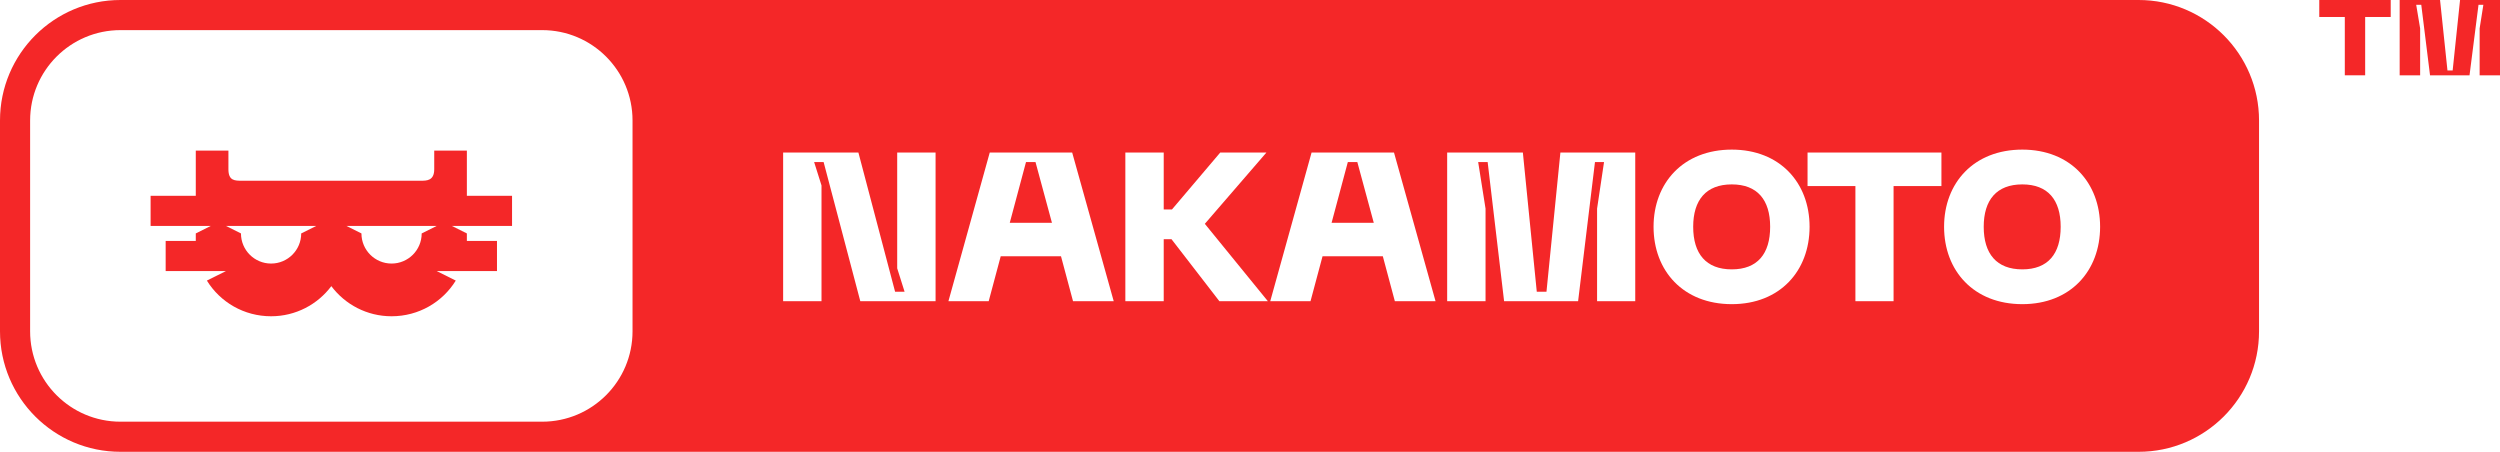
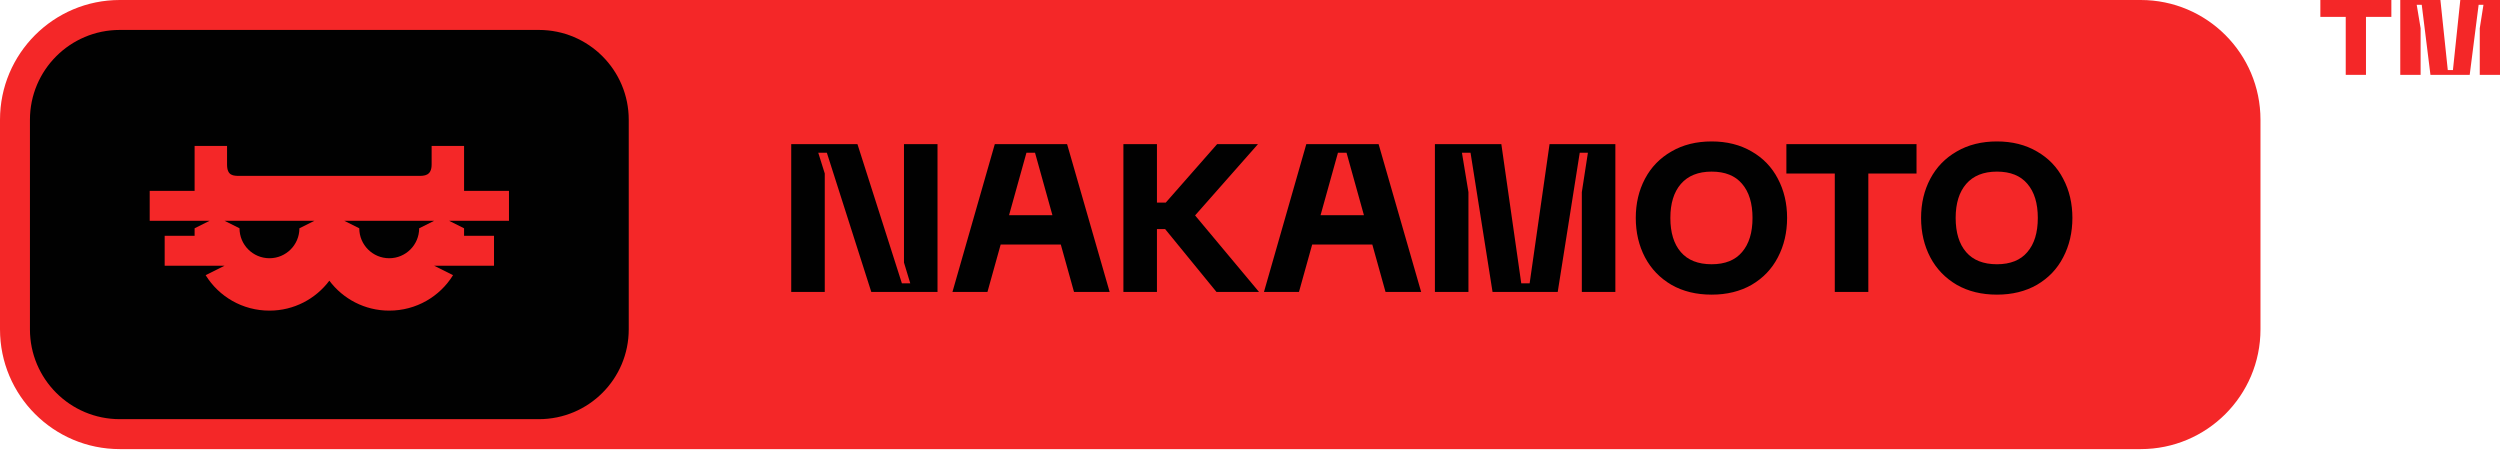
- <svg xmlns="http://www.w3.org/2000/svg" width="166" height="30" viewBox="0 0 166 30" fill="none">
-   <path d="M114.99 12.244C113.282 12.244 112.428 13.28 112.428 15.058C112.428 16.85 113.282 17.886 114.99 17.886C116.698 17.886 117.538 16.85 117.538 15.058C117.538 13.266 116.684 12.244 114.99 12.244Z" fill="#F42728" />
-   <path d="M68.127 10.76L67.049 14.792H69.849L68.757 10.76H68.127Z" fill="#F42728" />
-   <path d="M89.496 10.76L88.418 14.792H91.218L90.126 10.76H89.496Z" fill="#F42728" />
-   <path d="M134.281 12.244C132.573 12.244 131.719 13.28 131.719 15.058C131.719 16.85 132.573 17.886 134.281 17.886C135.989 17.886 136.829 16.85 136.829 15.058C136.829 13.266 135.975 12.244 134.281 12.244Z" fill="#F42728" />
-   <path fill-rule="evenodd" clip-rule="evenodd" d="M0 8C0 3.582 3.582 0 8 0H142C146.418 0 150 3.582 150 8V22C150 26.418 146.418 30 142 30H8C3.582 30 0 26.418 0 22V8ZM8 2C4.686 2 2 4.686 2 8V22C2 25.314 4.686 28 8 28H36C39.314 28 42 25.314 42 22V15V8C42 4.686 39.314 2 36 2H8ZM114.99 20.196C111.77 20.196 109.796 17.984 109.796 15.058C109.796 12.146 111.77 9.934 114.99 9.934C118.196 9.934 120.156 12.146 120.156 15.058C120.156 17.984 118.196 20.196 114.99 20.196ZM54.548 20H52V10.13H56.998L59.434 19.37H60.064L59.574 17.816V10.13H62.122V20H57.124L54.688 10.76H54.058L54.548 12.314V20ZM65.649 20H62.975L65.719 10.13H71.193L73.951 20H71.249L70.451 17.018H66.447L65.649 20ZM74.723 20H77.271V15.884H77.789L80.967 20H84.187L80.001 14.862L84.089 10.13H81.023L77.817 13.91H77.271V10.13H74.723V20ZM87.018 20H84.344L87.088 10.13H92.562L95.32 20H92.618L91.82 17.018H87.816L87.018 20ZM96.092 20H98.64V13.854L98.15 10.76H98.78L99.872 20H104.786L105.906 10.76H106.508L106.046 13.854V20H108.58V10.13H103.61L102.686 19.37H102.042L101.118 10.13H96.092V20ZM120.021 10.13V12.356H123.199V20H125.733V12.356H128.911V10.13H120.021ZM134.281 20.196C131.061 20.196 129.087 17.984 129.087 15.058C129.087 12.146 131.061 9.934 134.281 9.934C137.487 9.934 139.447 12.146 139.447 15.058C139.447 17.984 137.487 20.196 134.281 20.196Z" fill="#F42728" />
-   <path fill-rule="evenodd" clip-rule="evenodd" d="M16.047 12C15.584 12 15.167 12 15.167 11.239V10L13 10V13H10V15H14L13 15.5V16H11V18H15L13.737 18.631C14.617 20.059 16.197 21 18 21C19.636 21 21.088 20.215 22 19C22.912 20.215 24.364 21 26 21C27.803 21 29.383 20.059 30.263 18.631L29 18H33V16H31V15.5L30 15H34V13H31V10H28.833V11.239C28.833 12 28.333 12 27.953 12H16.047ZM21 15L20 15.5C20 16.605 19.105 17.5 18 17.5C16.895 17.5 16 16.605 16 15.5L15 15H21ZM29 15L28 15.5C28 16.605 27.105 17.5 26 17.5C24.895 17.5 24 16.605 24 15.5L23 15H29Z" fill="#F42728" />
-   <path d="M154 0V1.128H155.695V5H157.047V1.128H158.743V0H154Z" fill="#F42728" />
-   <path d="M159.338 5H160.697V1.887L160.436 0.319H160.772L161.354 5H163.976L164.573 0.319H164.895L164.648 1.887V5H166V0H163.348L162.856 4.681H162.512L162.019 0H159.338V5Z" fill="#F42728" />
+ <svg xmlns="http://www.w3.org/2000/svg" width="167" height="30" viewBox="0 0 167 30" fill="none">
+   <rect width="151" height="30" rx="8" fill="#F42728" />
+   <rect x="2" y="2" width="40" height="26" rx="6" fill="#010101" />
+   <path fillRule="evenodd" clipRule="evenodd" d="M16.047 11.75C15.584 11.75 15.167 11.75 15.167 10.989V9.75L13 9.75V12.75H10V14.75H14L13 15.25V15.75H11V17.75H15L13.737 18.381C14.617 19.809 16.197 20.75 18 20.75C19.636 20.75 21.088 19.965 22 18.75C22.912 19.965 24.364 20.75 26 20.75C27.803 20.75 29.383 19.809 30.263 18.381L29 17.75H33V15.75H31V15.25L30 14.75H34V12.75H31V9.75H28.833V10.989C28.833 11.75 28.333 11.75 27.953 11.75H16.047ZM21 14.75L20 15.25C20 16.355 19.105 17.25 18 17.25C16.895 17.25 16 16.355 16 15.25L15 14.75H21ZM29 14.75L28 15.25C28 16.355 27.105 17.25 26 17.25C24.895 17.25 24 16.355 24 15.25L23 14.75H29Z" fill="#F42728" />
+   <path d="M52.854 9.63H57.278L60.246 18.926H60.806L60.386 17.54V9.63H62.626V19.5H58.202L55.234 10.204H54.66L55.094 11.59V19.5H52.854V9.63ZM66.452 9.63H71.282L74.124 19.5H71.744L70.862 16.336H66.844L65.962 19.5H63.624L66.452 9.63ZM70.302 14.376L69.14 10.204H68.566L67.404 14.376H70.302ZM75.043 9.63H77.284V13.536H77.871L81.302 9.63H84.031L79.832 14.39L84.102 19.5H81.26L77.829 15.3H77.284V19.5H75.043V9.63ZM87.261 9.63H92.091L94.933 19.5H92.553L91.671 16.336H87.653L86.771 19.5H84.433L87.261 9.63ZM91.111 14.376L89.949 10.204H89.375L88.213 14.376H91.111ZM95.852 9.63H100.29L101.62 18.926H102.18L103.51 9.63H107.906V19.5H105.666V12.836L106.072 10.204H105.526L104.056 19.5H99.702L98.232 10.204H97.658L98.092 12.836V19.5H95.852V9.63ZM109.27 14.558C109.27 13.587 109.475 12.715 109.886 11.94C110.296 11.165 110.884 10.559 111.65 10.12C112.415 9.672 113.311 9.448 114.338 9.448C115.355 9.448 116.246 9.672 117.012 10.12C117.777 10.559 118.36 11.165 118.762 11.94C119.172 12.715 119.378 13.587 119.378 14.558C119.378 15.529 119.172 16.406 118.762 17.19C118.36 17.965 117.777 18.576 117.012 19.024C116.246 19.463 115.355 19.682 114.338 19.682C113.311 19.682 112.415 19.463 111.65 19.024C110.884 18.576 110.296 17.965 109.886 17.19C109.475 16.406 109.27 15.529 109.27 14.558ZM111.58 14.558C111.58 15.538 111.813 16.299 112.28 16.84C112.746 17.381 113.432 17.652 114.338 17.652C115.234 17.652 115.91 17.381 116.368 16.84C116.834 16.299 117.068 15.538 117.068 14.558C117.068 13.578 116.834 12.817 116.368 12.276C115.91 11.735 115.234 11.464 114.338 11.464C113.442 11.464 112.756 11.739 112.28 12.29C111.813 12.831 111.58 13.587 111.58 14.558ZM128.024 9.63V11.59H124.804V19.5H122.564V11.59H119.33V9.63H128.024ZM128.328 14.558C128.328 13.587 128.534 12.715 128.944 11.94C129.355 11.165 129.943 10.559 130.708 10.12C131.474 9.672 132.37 9.448 133.396 9.448C134.414 9.448 135.305 9.672 136.07 10.12C136.836 10.559 137.419 11.165 137.82 11.94C138.231 12.715 138.436 13.587 138.436 14.558C138.436 15.529 138.231 16.406 137.82 17.19C137.419 17.965 136.836 18.576 136.07 19.024C135.305 19.463 134.414 19.682 133.396 19.682C132.37 19.682 131.474 19.463 130.708 19.024C129.943 18.576 129.355 17.965 128.944 17.19C128.534 16.406 128.328 15.529 128.328 14.558ZM130.638 14.558C130.638 15.538 130.872 16.299 131.338 16.84C131.805 17.381 132.491 17.652 133.396 17.652C134.292 17.652 134.969 17.381 135.426 16.84C135.893 16.299 136.126 15.538 136.126 14.558C136.126 13.578 135.893 12.817 135.426 12.276C134.969 11.735 134.292 11.464 133.396 11.464C132.5 11.464 131.814 11.739 131.338 12.29C130.872 12.831 130.638 13.587 130.638 14.558Z" fill="#010101" />
+   <path d="M155 0V1.128H156.695V5H158.047V1.128H159.743V0H155Z" fill="#F42728" />
+   <path d="M160.338 5H161.697V1.887L161.436 0.319H161.772L162.354 5H164.976L165.573 0.319H165.895L165.648 1.887V5H167V0H164.348L163.856 4.681H163.512L163.019 0H160.338V5Z" fill="#F42728" />
</svg>
